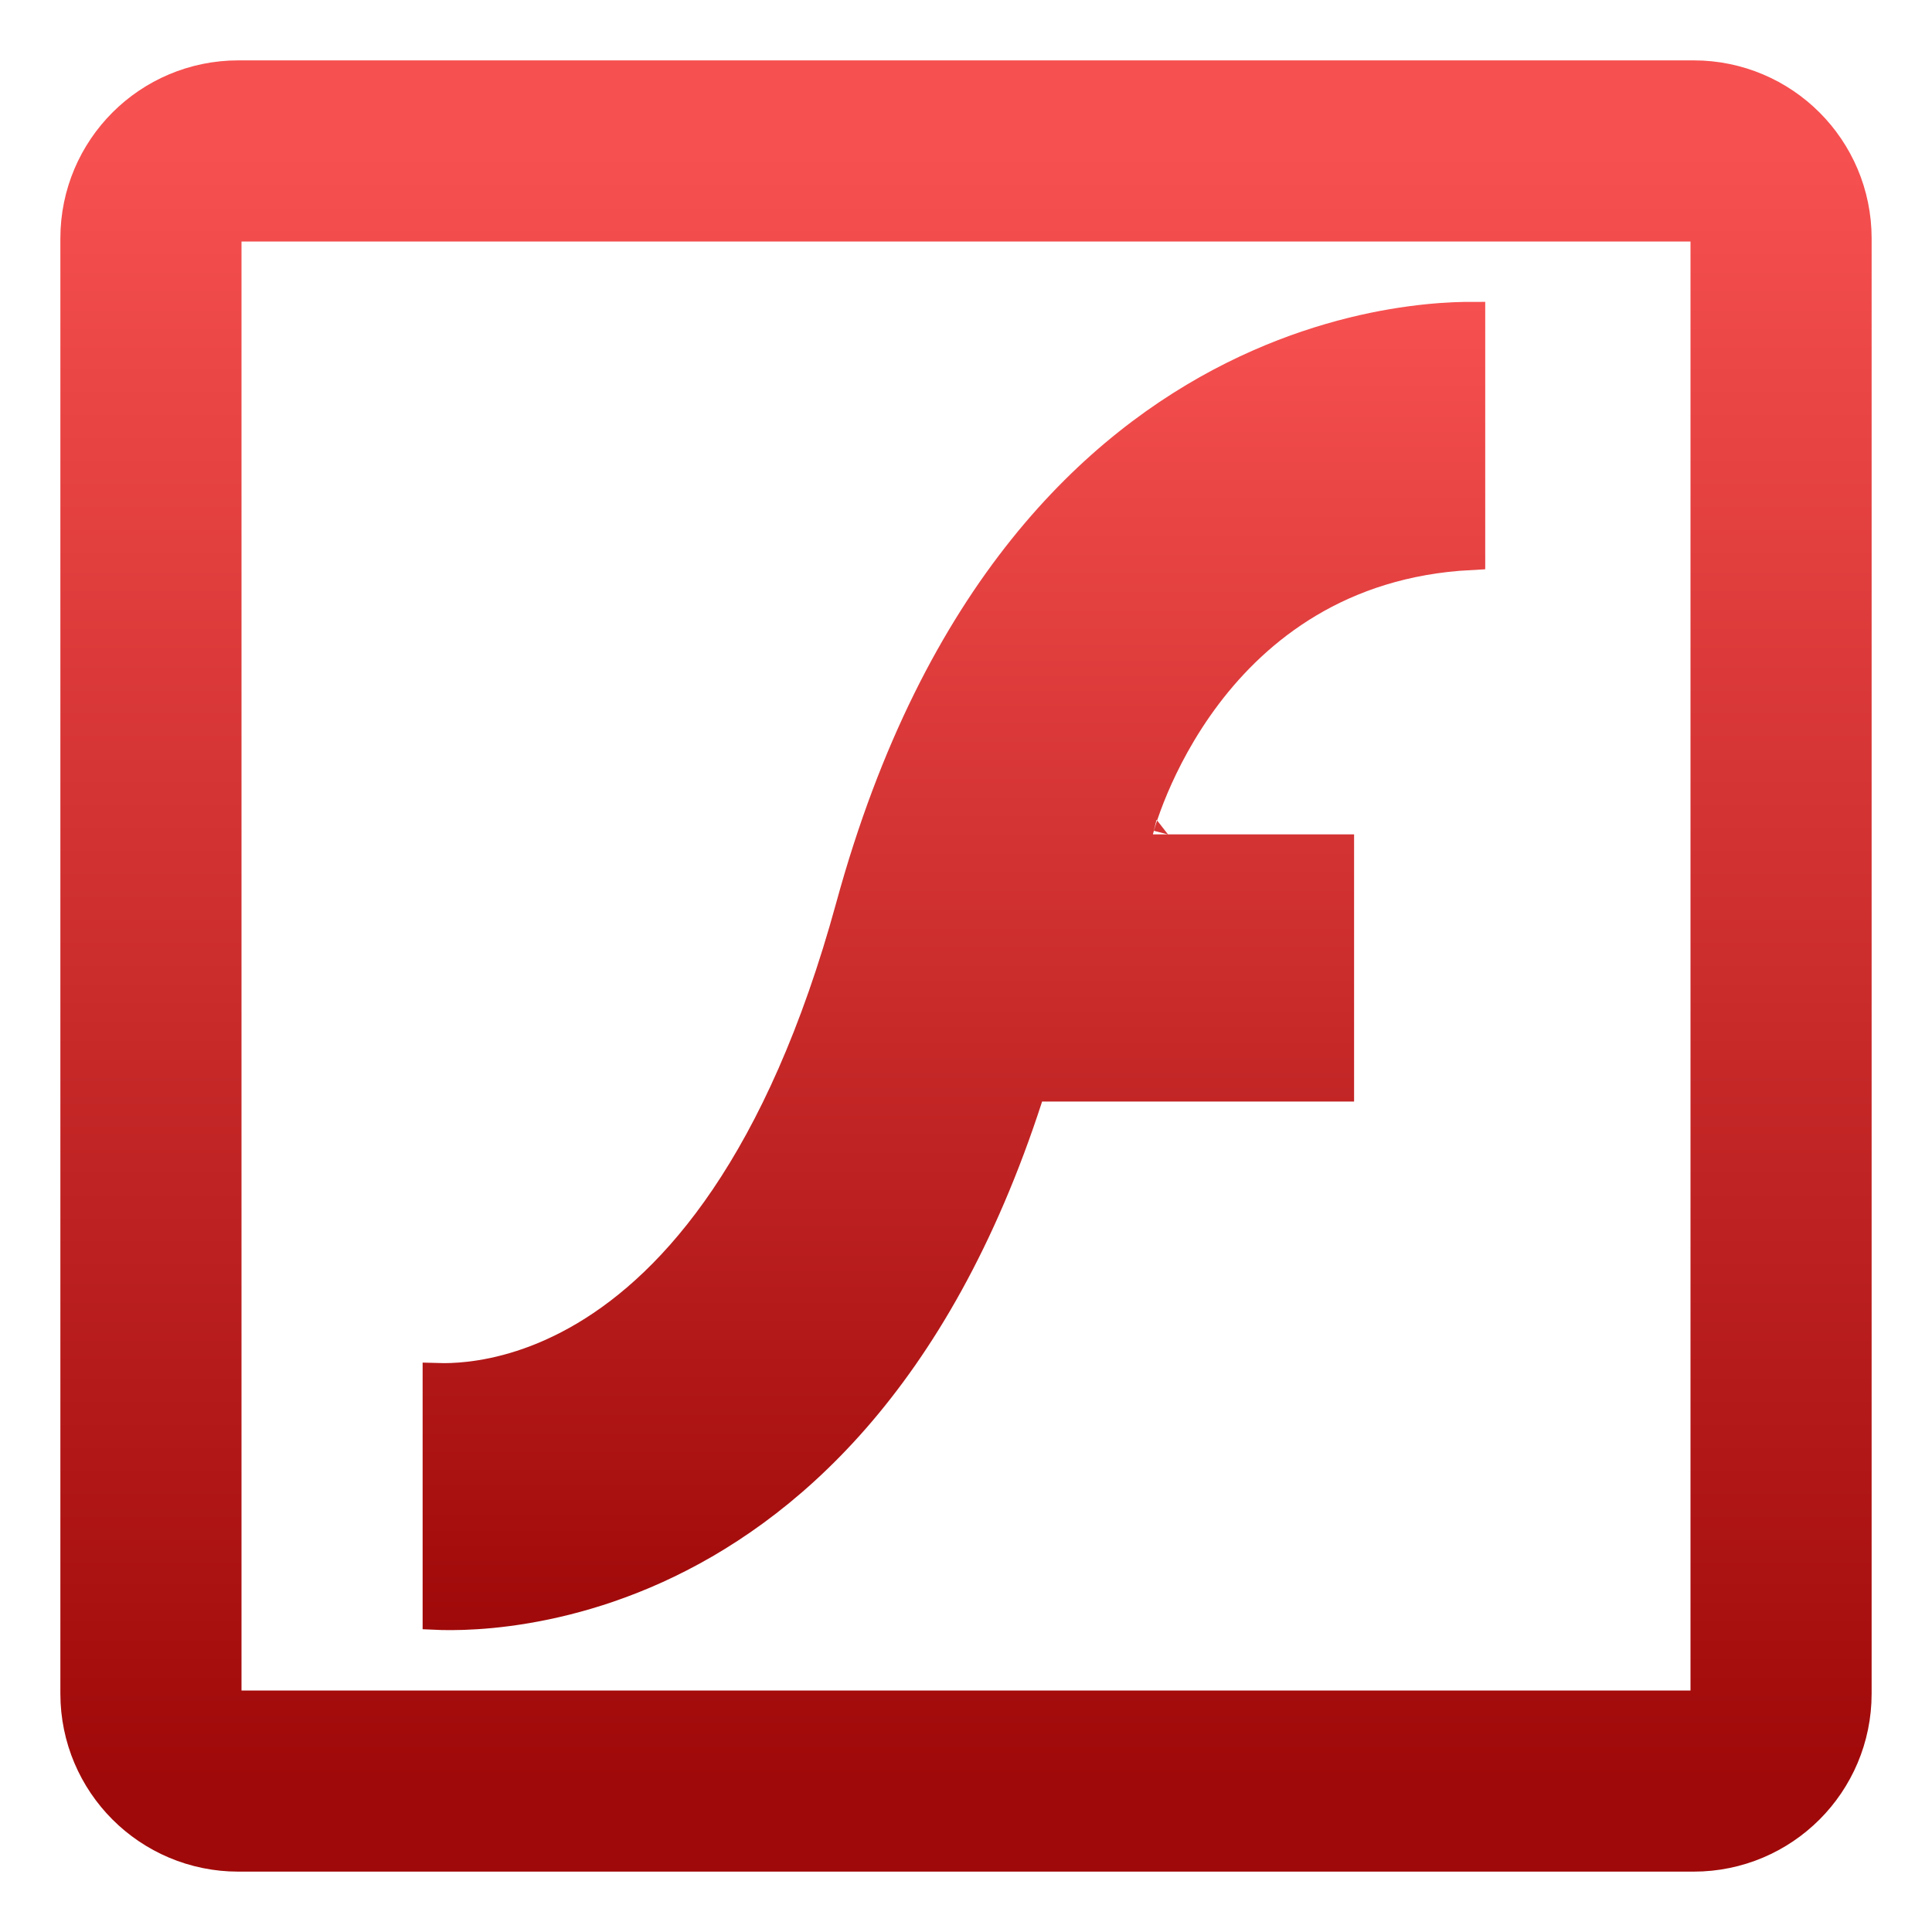
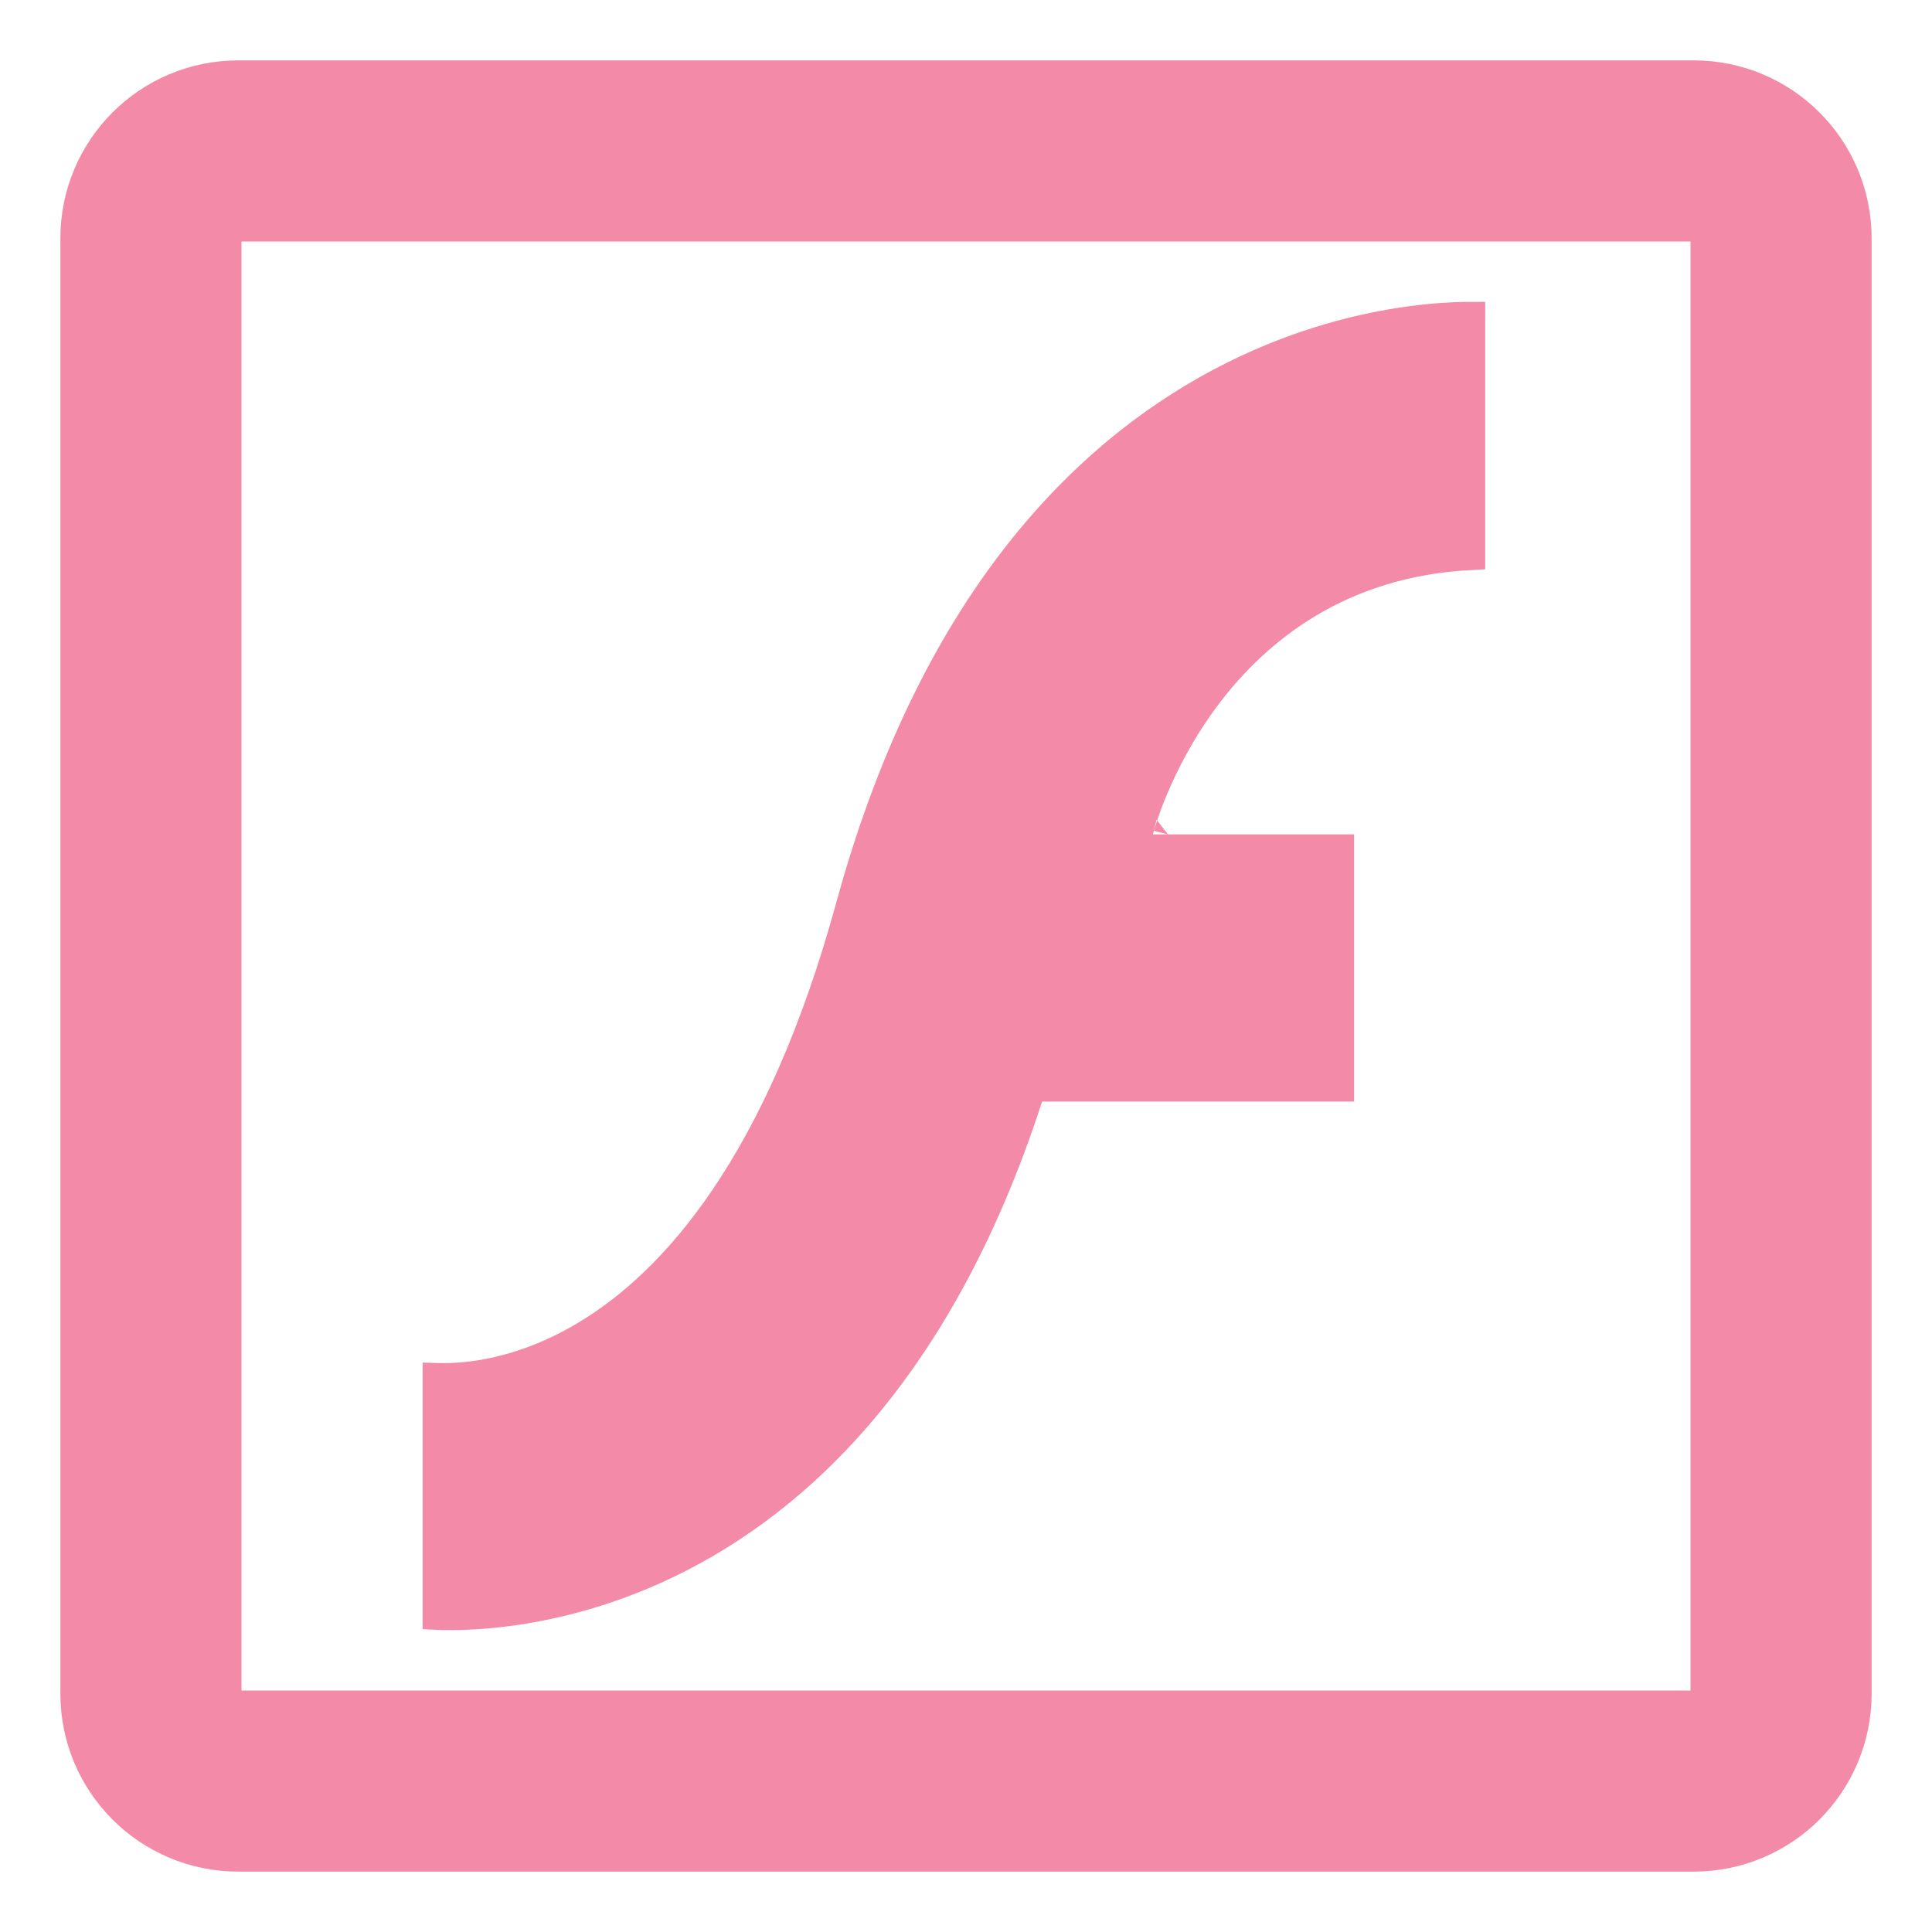
<svg xmlns="http://www.w3.org/2000/svg" width="64" height="64" viewBox="0 0 64 64" fill="none">
  <path d="M56.107 5H7.893C6.295 5 5 6.295 5 7.893V56.107C5 57.705 6.295 59 7.893 59H56.107C57.705 59 59 57.705 59 56.107V7.893C59 6.295 57.705 5 56.107 5Z" stroke="url(#paint0_linear_678_365)" stroke-width="6" stroke-linejoin="round" />
  <path d="M38.191 28.14H44.356V35.991H34.521H34.157L34.045 36.337C30.978 45.801 25.94 50.054 21.723 51.963C19.606 52.921 17.678 53.295 16.284 53.431C15.587 53.498 15.024 53.506 14.638 53.497C14.589 53.496 14.543 53.495 14.5 53.493V45.653C14.77 45.661 15.125 45.654 15.548 45.605C16.532 45.492 17.881 45.155 19.372 44.269C22.364 42.492 25.851 38.558 28.187 30.024C31.046 19.581 36.331 14.731 40.846 12.472C43.113 11.338 45.202 10.848 46.721 10.643C47.481 10.54 48.097 10.508 48.52 10.501C48.584 10.5 48.644 10.5 48.7 10.5V18.384C44.377 18.613 41.637 20.826 39.983 23.009C39.128 24.138 38.561 25.258 38.207 26.097C38.03 26.516 37.906 26.867 37.826 27.115C37.785 27.239 37.756 27.337 37.737 27.406C37.727 27.44 37.719 27.467 37.714 27.486L37.708 27.508L37.707 27.514L37.706 27.517C37.706 27.517 37.706 27.518 38.191 27.64L37.706 27.518L37.549 28.14H38.191Z" fill="url(#paint1_linear_678_365)" stroke="url(#paint2_linear_678_365)" />
  <defs>
    <linearGradient id="paint0_linear_678_365" x1="32" y1="5" x2="32" y2="59" gradientUnits="userSpaceOnUse">
-       <stop stop-color="#F75050" />
-       <stop offset="1" stop-color="#A00909" />
+       <stop stop-color="#f38ba8" />
+       <stop offset="1" stop-color="#f38ba8" />
    </linearGradient>
    <linearGradient id="paint1_linear_678_365" x1="31.6" y1="10" x2="31.6" y2="54" gradientUnits="userSpaceOnUse">
-       <stop stop-color="#F75050" />
-       <stop offset="1" stop-color="#A00909" />
+       <stop stop-color="#f38ba8" />
+       <stop offset="1" stop-color="#f38ba8" />
    </linearGradient>
    <linearGradient id="paint2_linear_678_365" x1="31.6" y1="10" x2="31.6" y2="54" gradientUnits="userSpaceOnUse">
-       <stop stop-color="#F75050" />
-       <stop offset="1" stop-color="#A00909" />
+       <stop stop-color="#f38ba8" />
+       <stop offset="1" stop-color="#f38ba8" />
    </linearGradient>
  </defs>
</svg>
